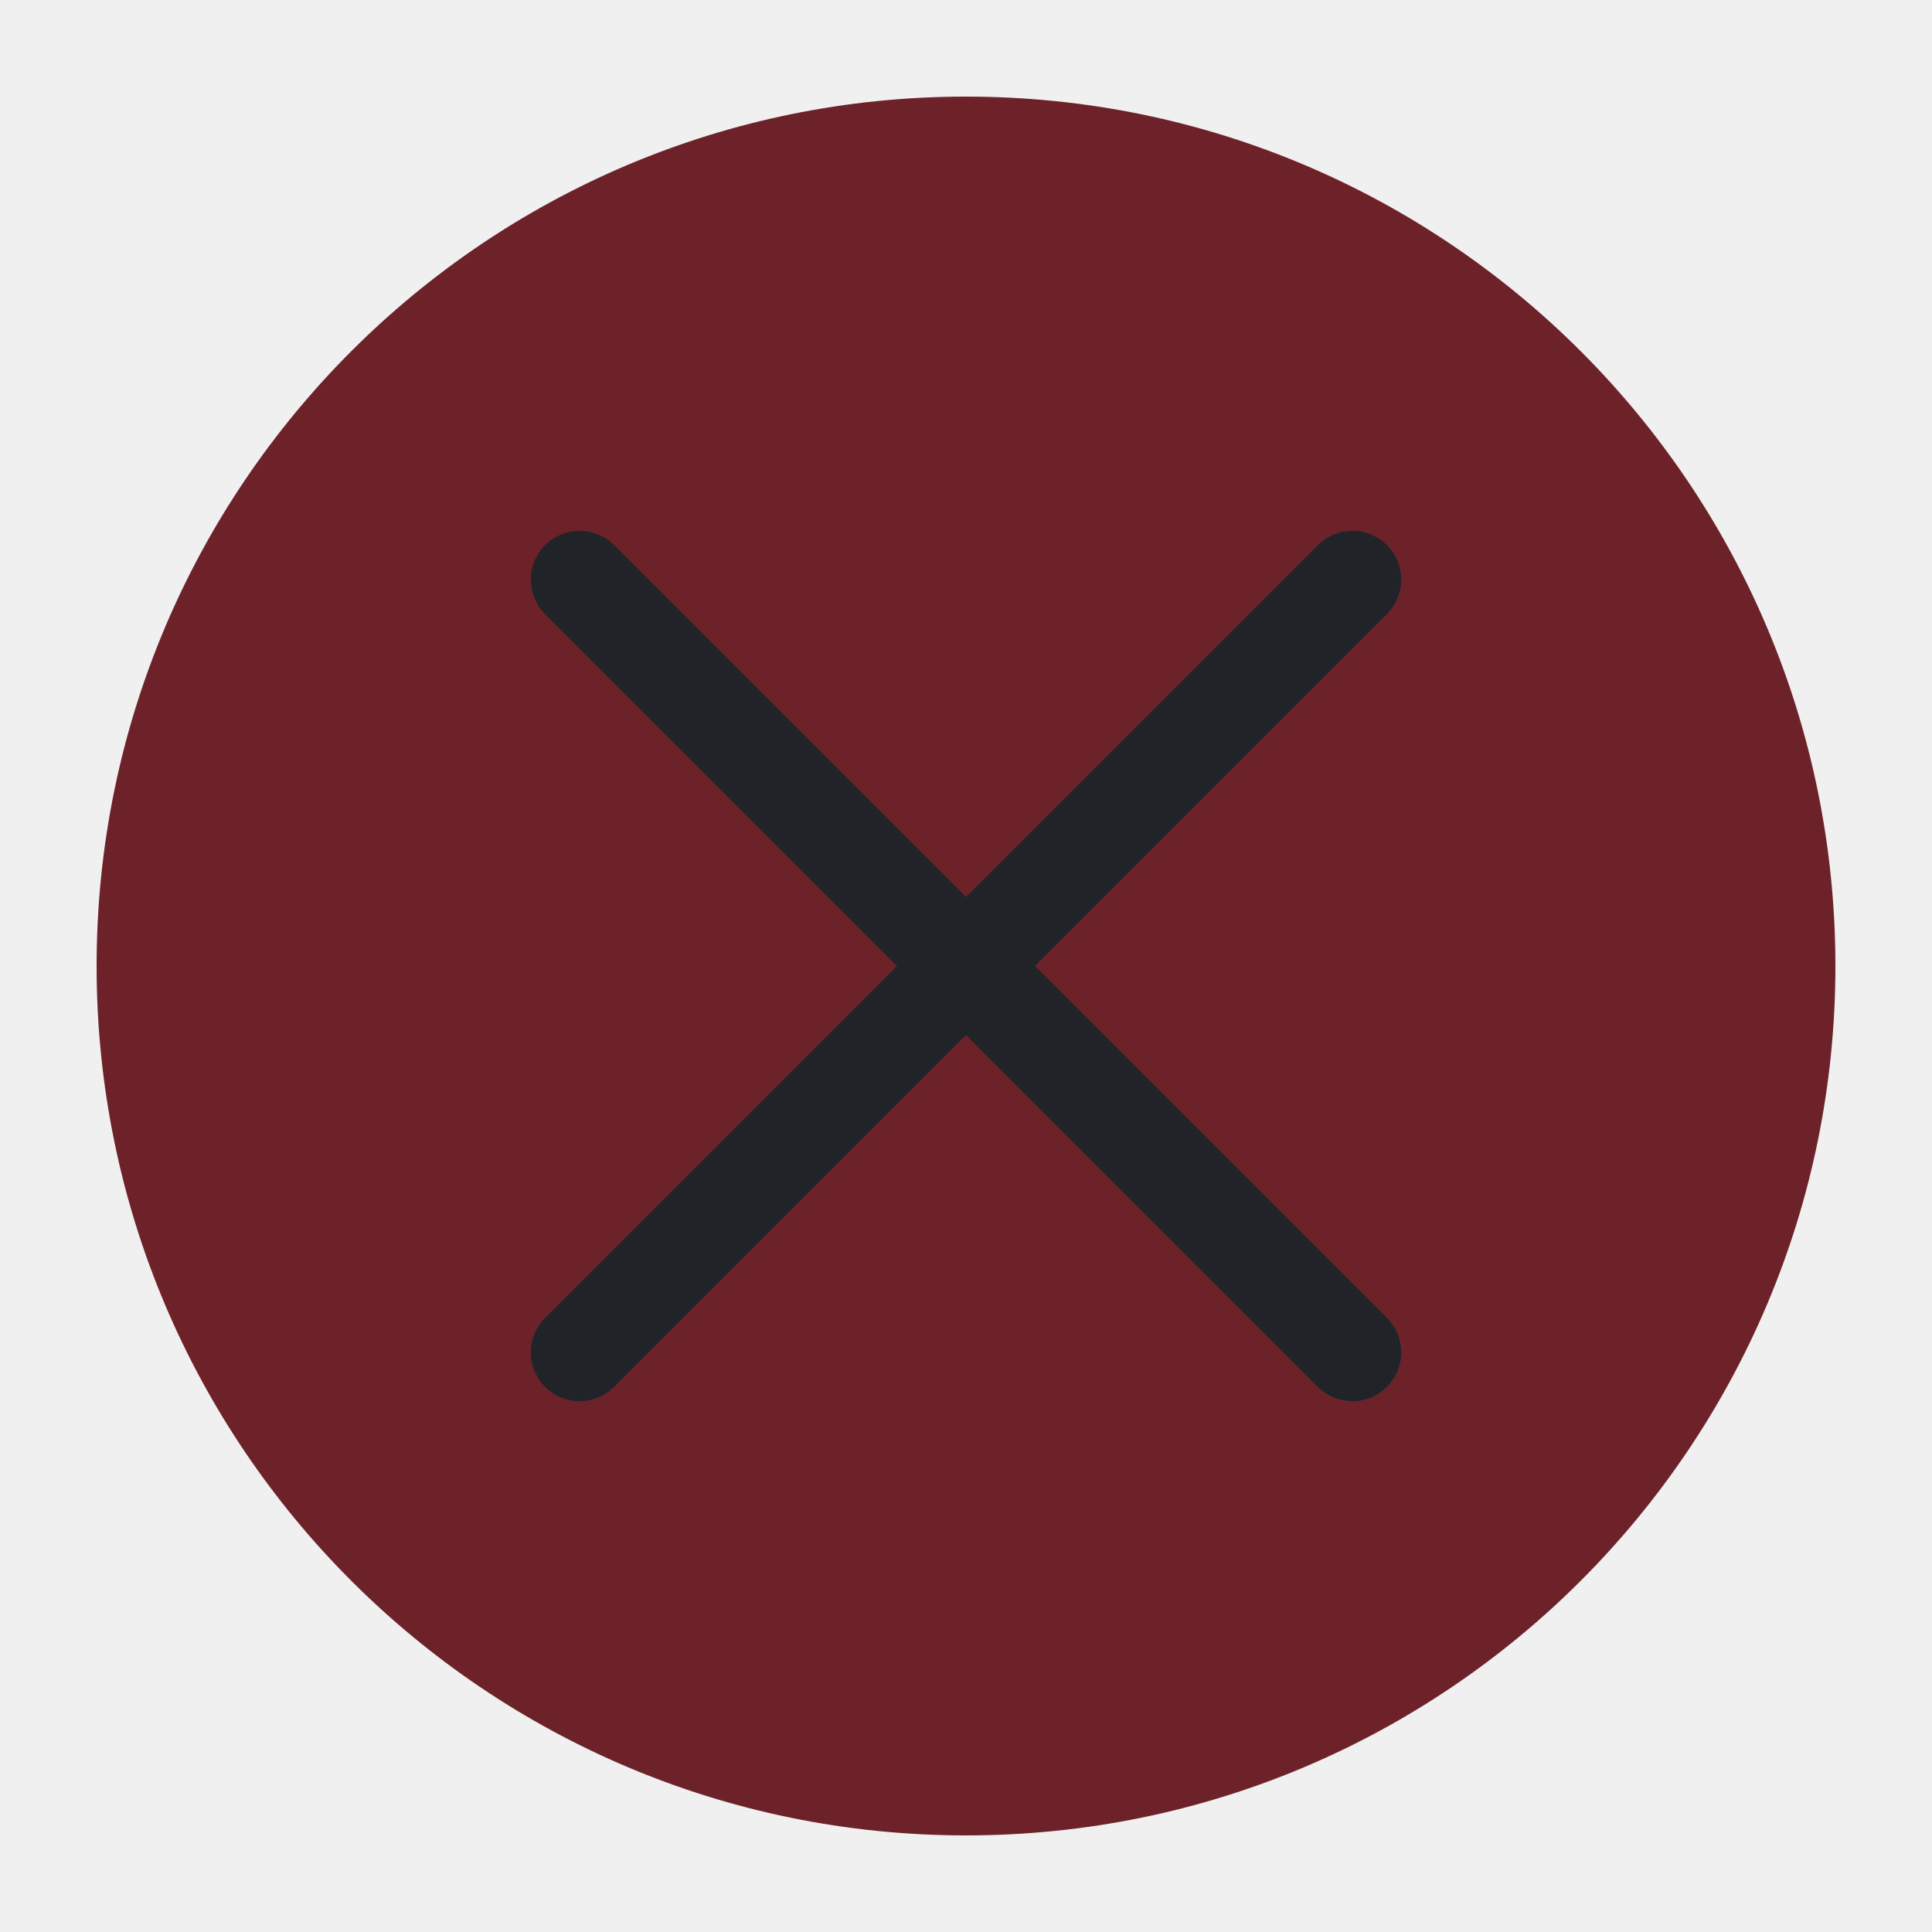
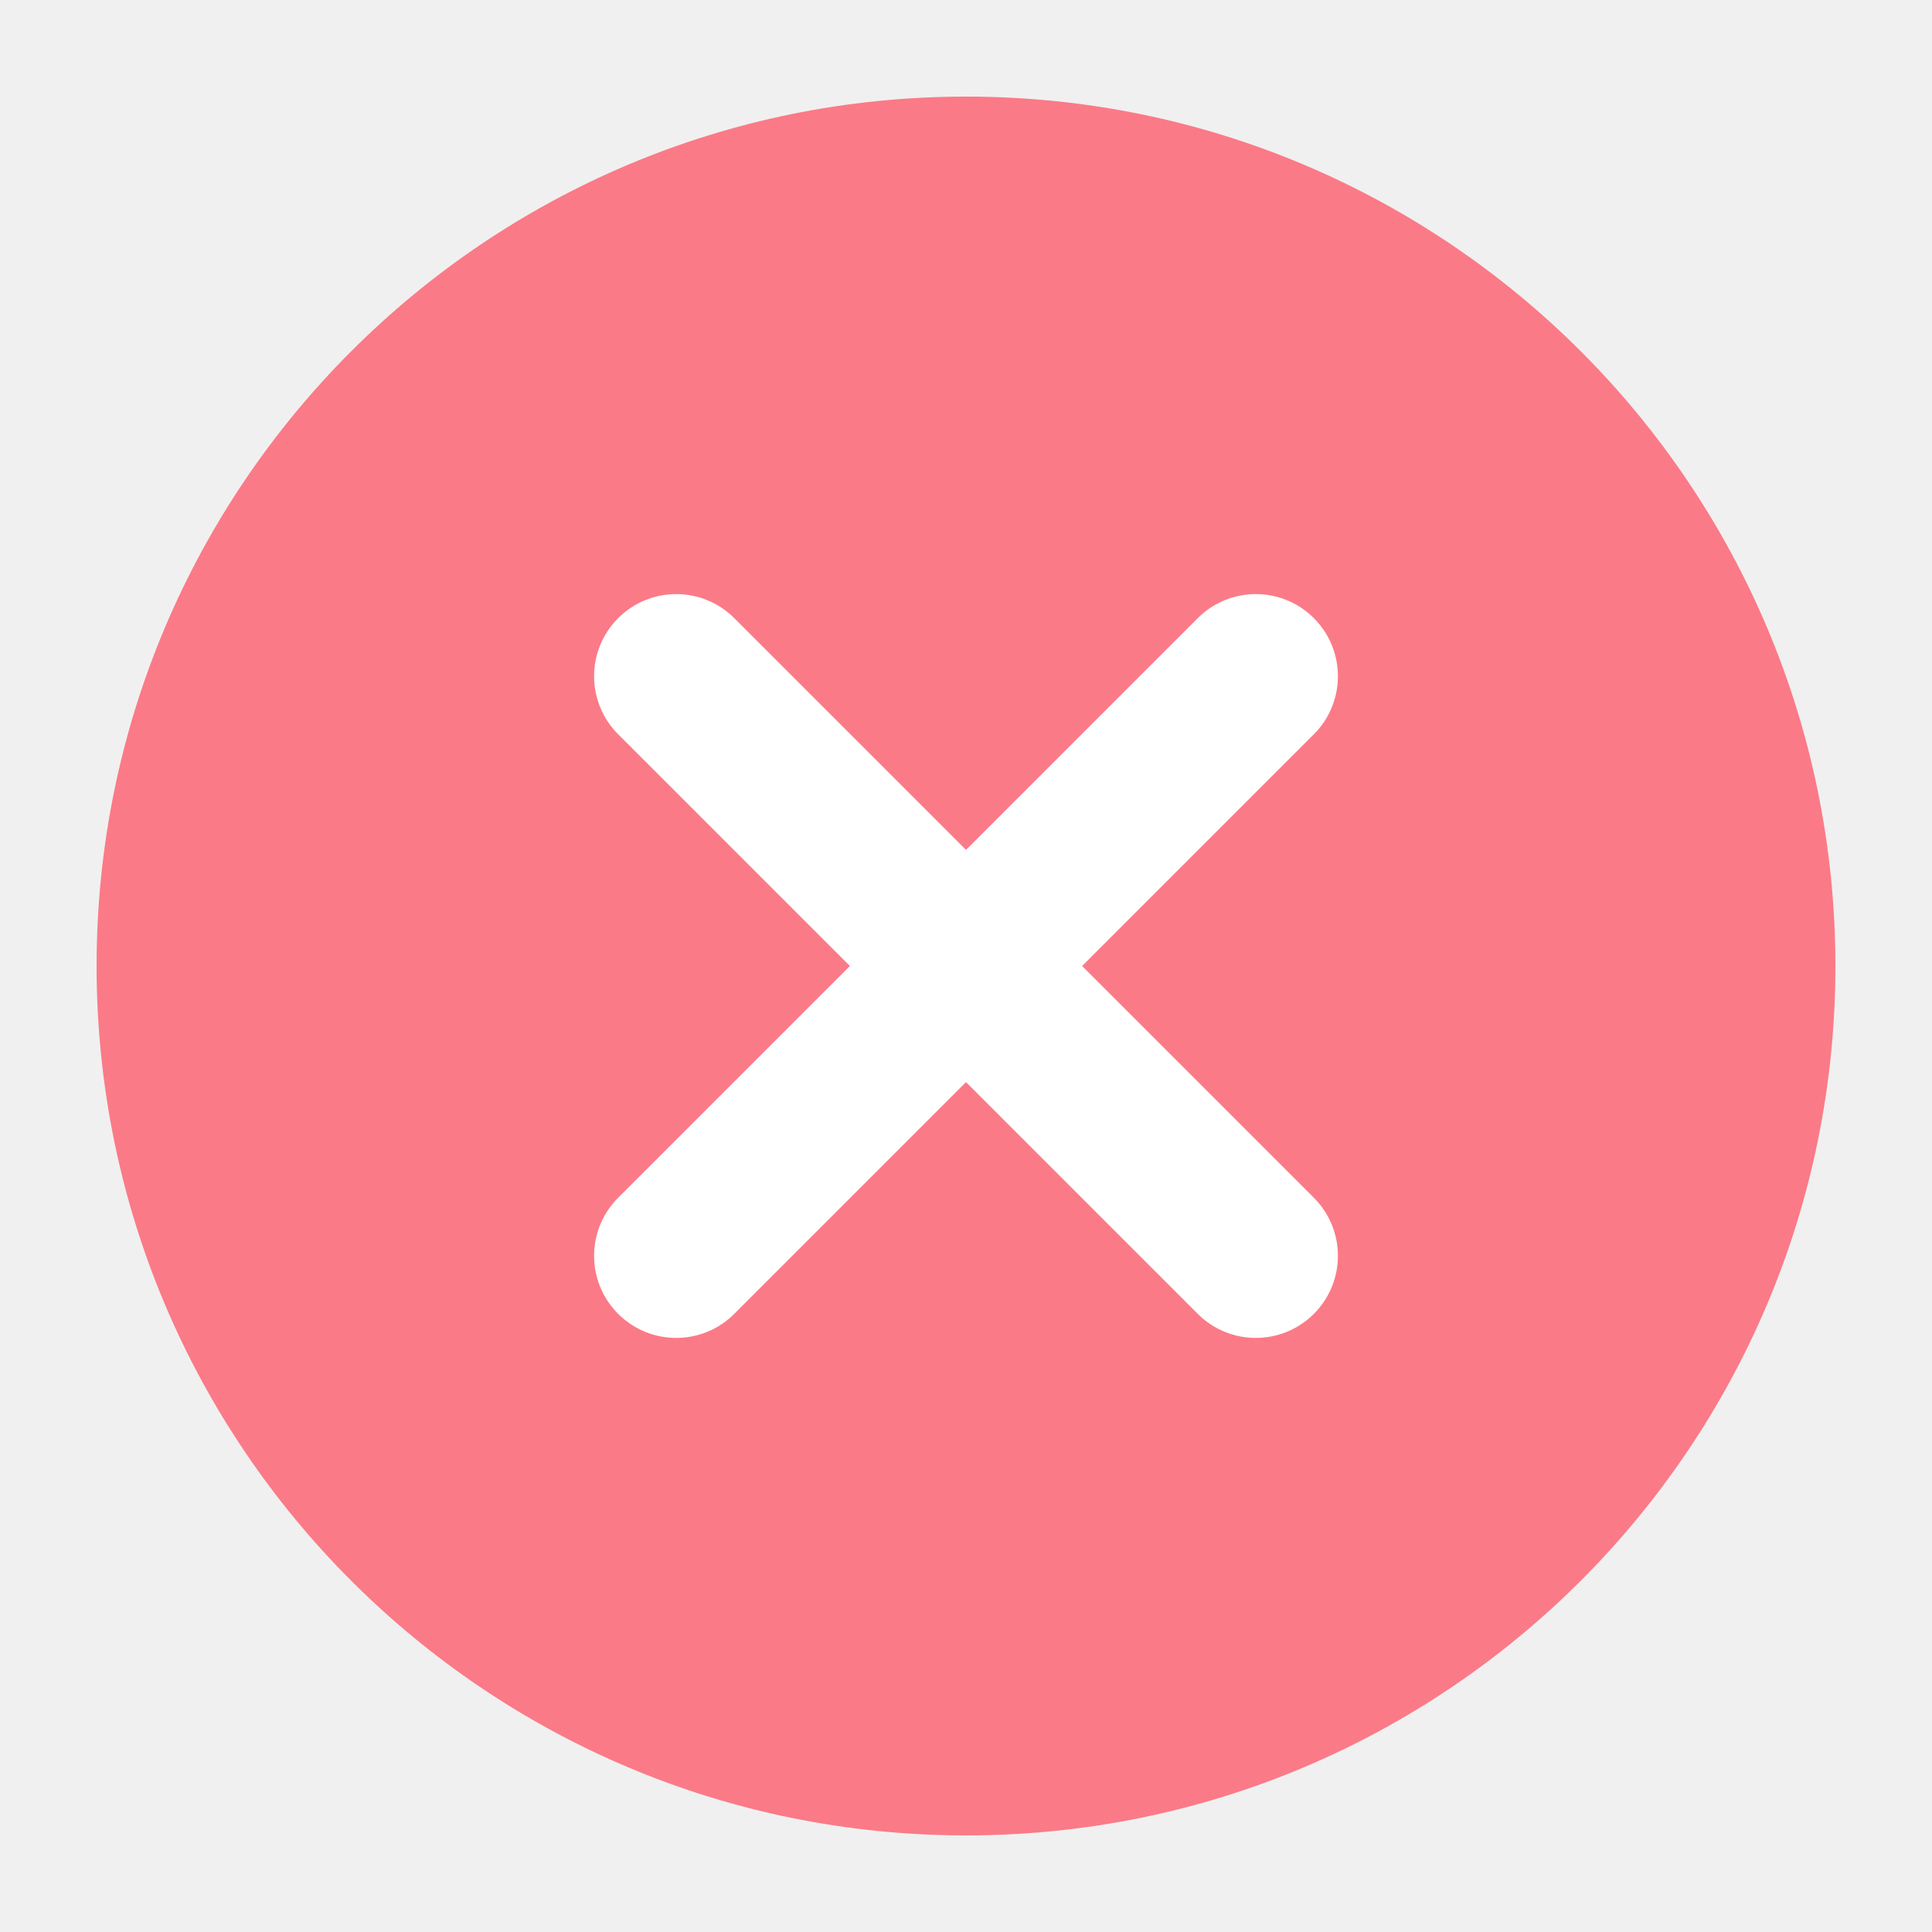
<svg xmlns="http://www.w3.org/2000/svg" viewBox="0 0 50 50" version="1.2" baseProfile="tiny">
  <defs>
</defs>
  <g fill="none" stroke="black" stroke-width="1" fill-rule="evenodd" stroke-linecap="square" stroke-linejoin="bevel">
-     <g fill="#6d2229" fill-opacity="1" stroke="none" transform="matrix(2.5,0,0,2.5,2.5,2.5)" font-family="Noto Sans" font-size="10" font-weight="400" font-style="normal">
-       <circle cx="9" cy="9" r="9" />
+     <g fill="none" stroke="#000000" stroke-opacity="1" stroke-width="1" stroke-linecap="square" stroke-linejoin="bevel" transform="matrix(1,0,0,1,0,0)" font-family="Noto Sans" font-size="10" font-weight="400" font-style="normal">
+ </g>
+     <g fill="none" stroke="#000000" stroke-opacity="1" stroke-width="1" stroke-linecap="square" stroke-linejoin="bevel" transform="matrix(1,0,0,1,0,0)" font-family="Noto Sans" font-size="10" font-weight="400" font-style="normal">
+ </g>
+     <g fill="#ff485a" fill-opacity="0.7" stroke="none" transform="matrix(1,0,0,1,2.5,2.5)" font-family="Noto Sans" font-size="10" font-weight="400" font-style="normal">
+       <circle cx="22.5" cy="22.5" r="22.5" />
    </g>
-     <g fill="none" stroke="#202428" stroke-opacity="1" stroke-width="1.01" stroke-linecap="round" stroke-linejoin="miter" stroke-miterlimit="2" transform="matrix(2.5,0,0,2.5,2.5,2.5)" font-family="Noto Sans" font-size="10" font-weight="400" font-style="normal">
-       <polyline fill="none" vector-effect="none" points="5,5 13,13 " />
-       <polyline fill="none" vector-effect="none" points="13,5 5,13 " />
+     <g fill="none" stroke="#000000" stroke-opacity="1" stroke-width="1" stroke-linecap="square" stroke-linejoin="bevel" transform="matrix(1,0,0,1,0,0)" font-family="Noto Sans" font-size="10" font-weight="400" font-style="normal">
+ </g>
+     <g fill="none" stroke="#ffffff" stroke-opacity="1" stroke-width="1.001" stroke-linecap="square" stroke-linejoin="bevel" transform="matrix(2.5,0,0,2.5,2.5,2.5)" font-family="Noto Sans" font-size="10" font-weight="400" font-style="normal">
+ </g>
+     <g fill="#ffffff" fill-opacity="1" stroke="none" transform="matrix(2.5,0,0,2.5,2.5,2.5)" font-family="Noto Sans" font-size="10" font-weight="400" font-style="normal">
+       <path vector-effect="none" fill-rule="nonzero" d="M6.601,5.399 L12.601,11.399 C12.933,11.731 12.933,12.269 12.601,12.601 C12.269,12.933 11.731,12.933 11.399,12.601 L5.399,6.601 C5.067,6.269 5.067,5.731 5.399,5.399 C5.731,5.067 6.269,5.067 6.601,5.399 Z M12.601,6.601 L6.601,12.601 C6.269,12.933 5.731,12.933 5.399,12.601 C5.067,12.269 5.067,11.731 5.399,11.399 L11.399,5.399 C11.731,5.067 12.269,5.067 12.601,5.399 C12.933,5.731 12.933,6.269 12.601,6.601 " />
    </g>
+     <g fill="none" stroke="#ffffff" stroke-opacity="1" stroke-width="1.001" stroke-linecap="square" stroke-linejoin="bevel" transform="matrix(2.5,0,0,2.5,2.5,2.5)" font-family="Noto Sans" font-size="10" font-weight="400" font-style="normal">
+ </g>
    <g fill="none" stroke="#000000" stroke-opacity="1" stroke-width="1" stroke-linecap="square" stroke-linejoin="bevel" transform="matrix(1,0,0,1,0,0)" font-family="Noto Sans" font-size="10" font-weight="400" font-style="normal">
</g>
  </g>
</svg>
